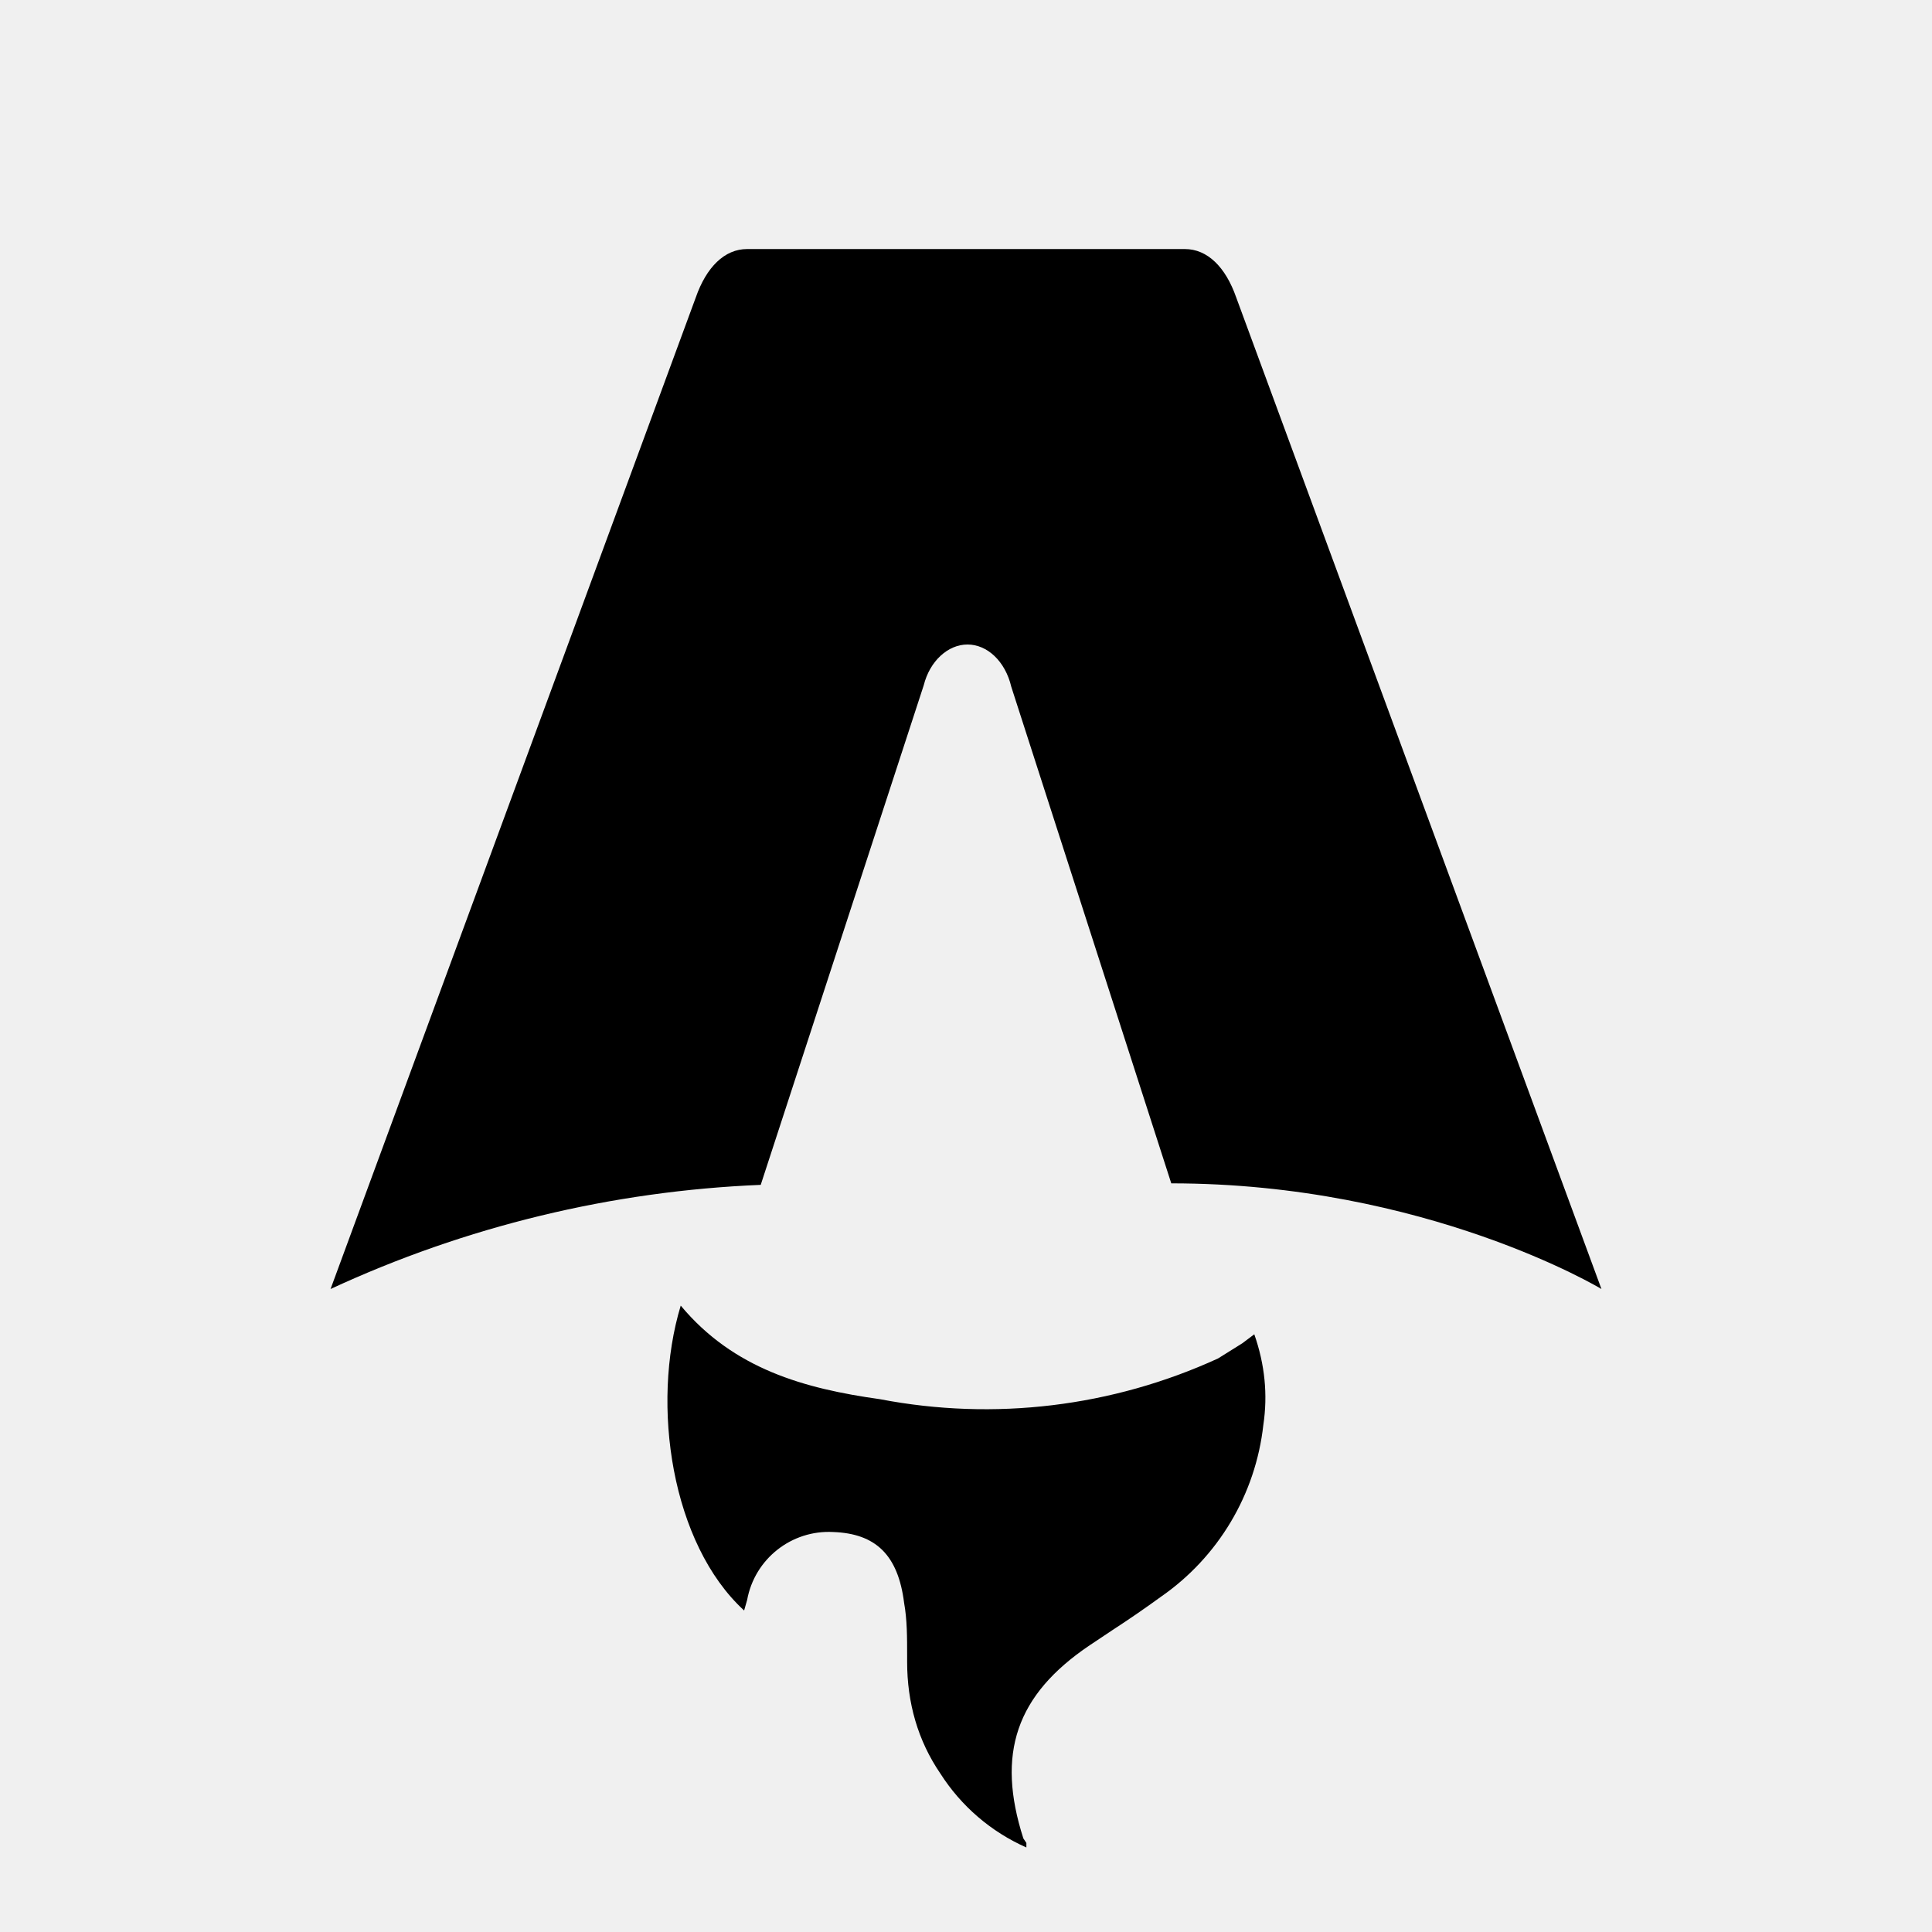
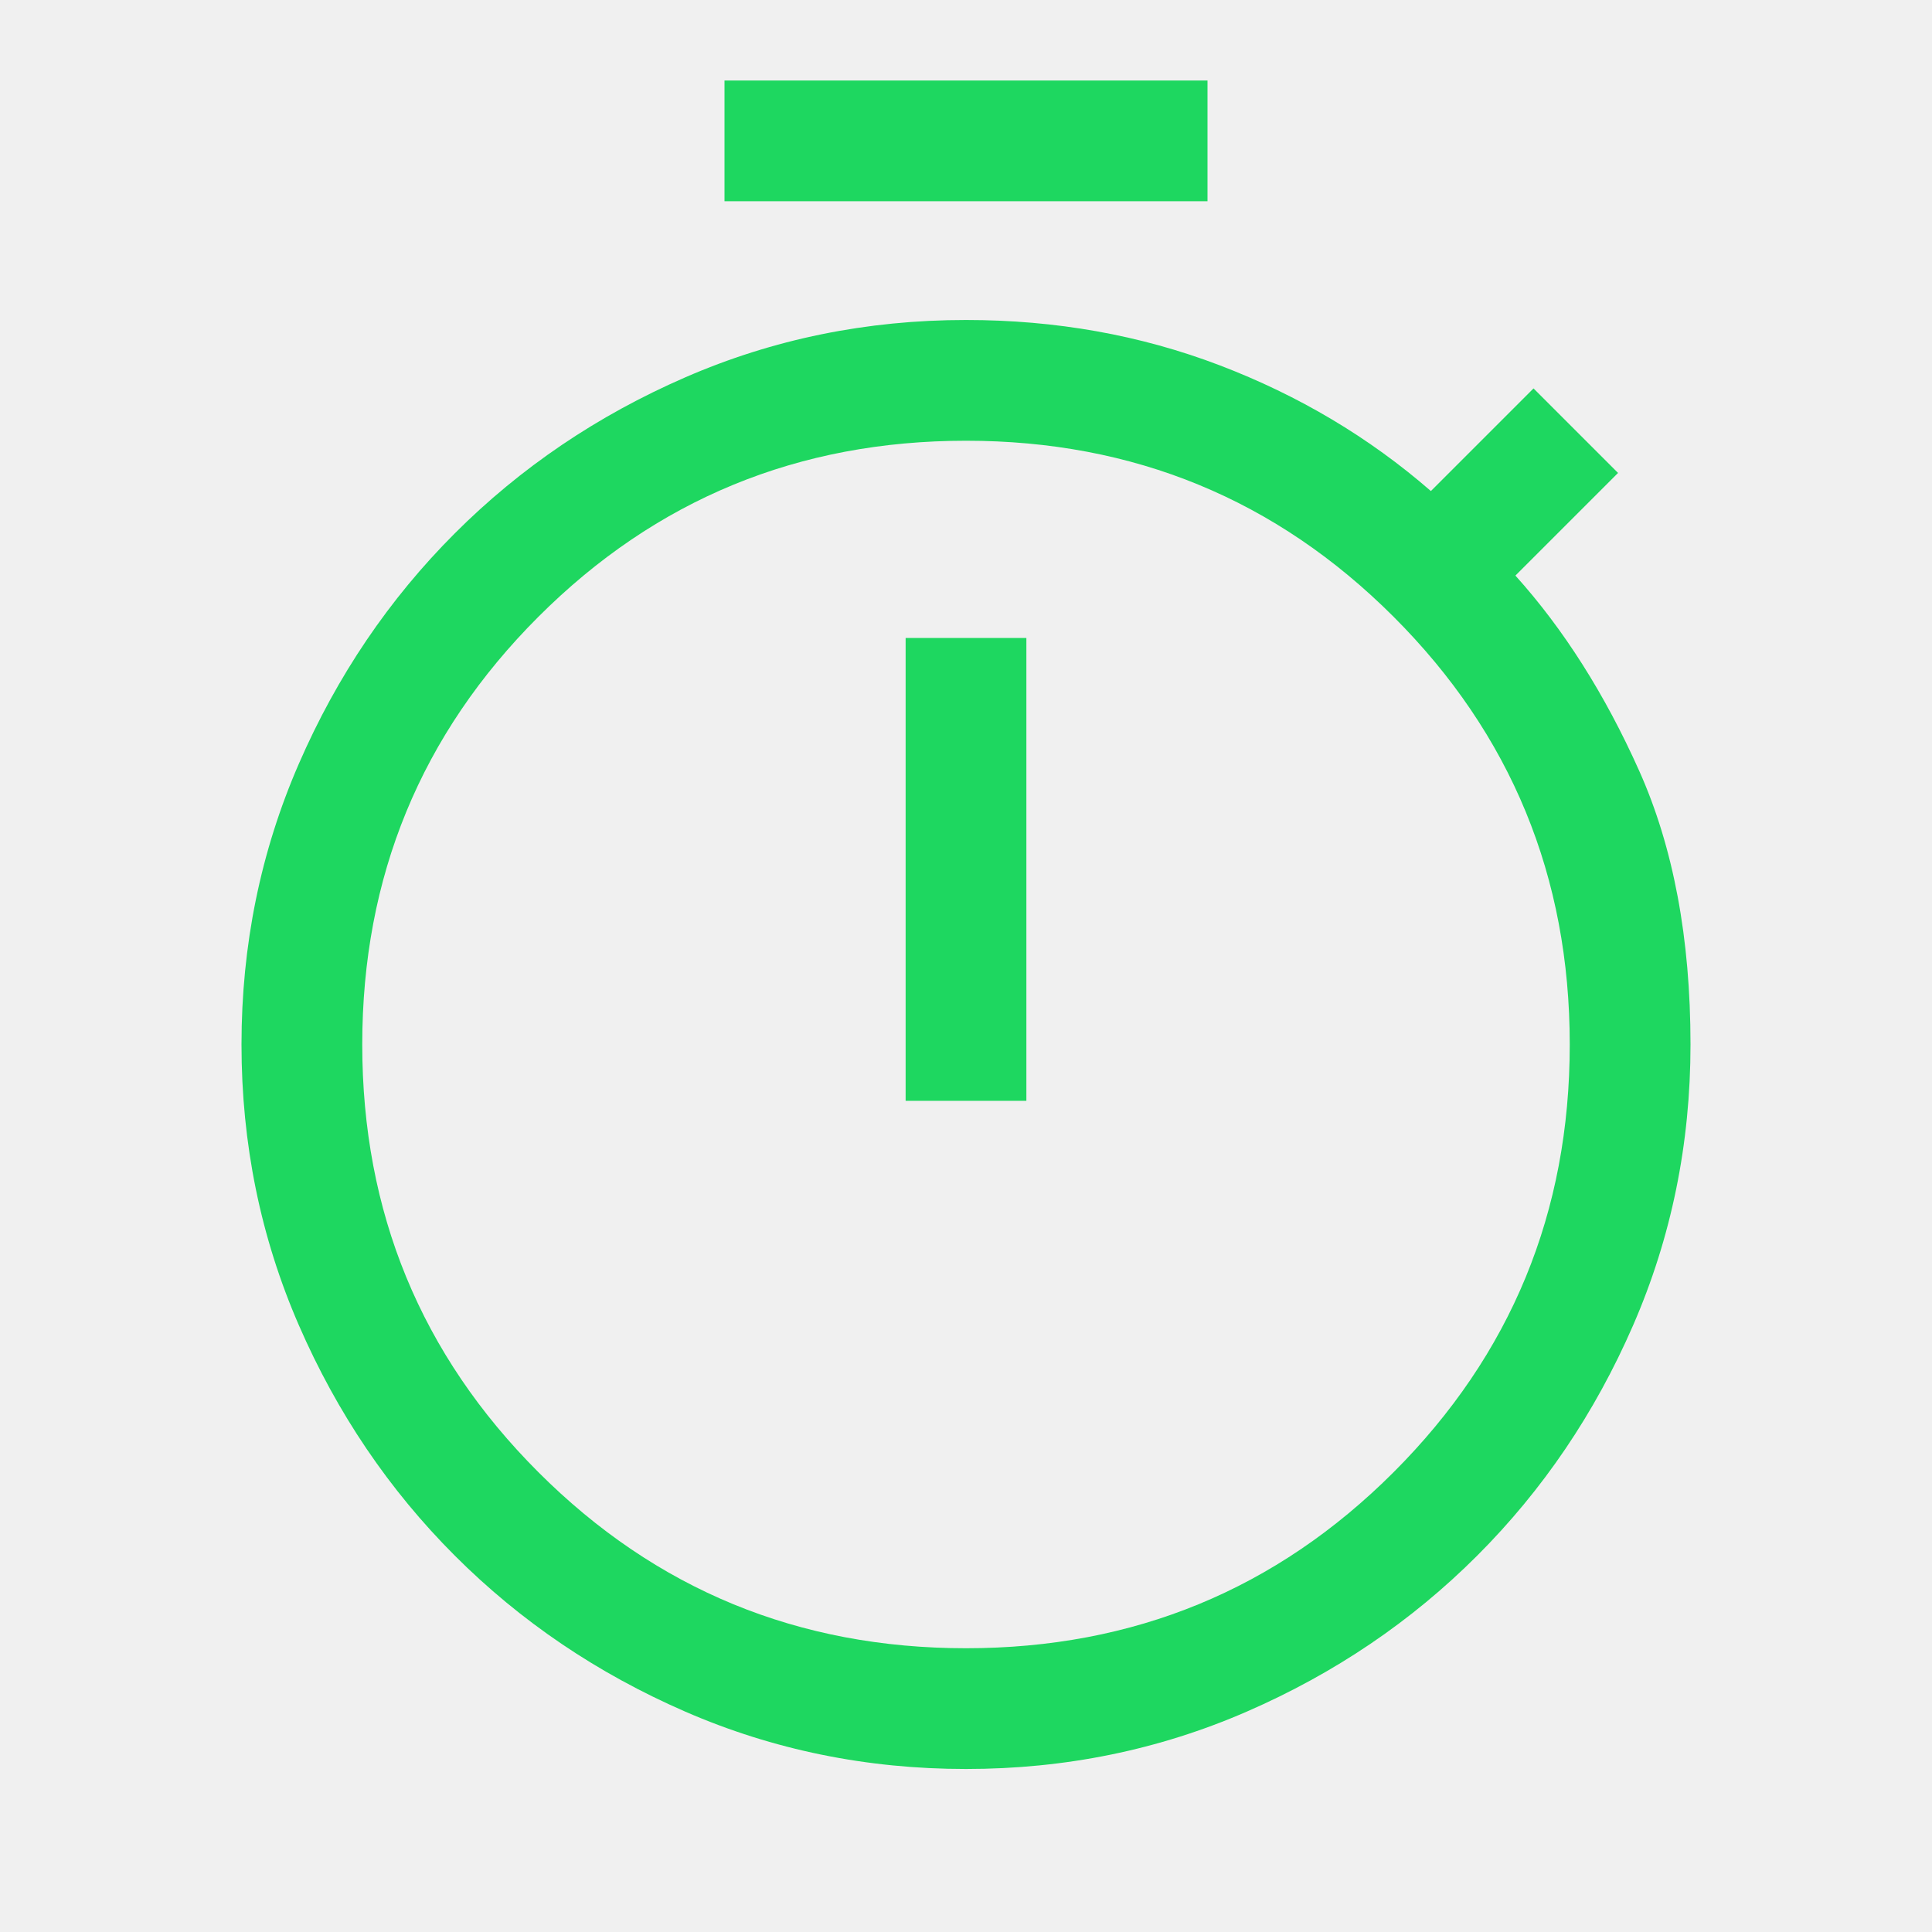
- <svg xmlns="http://www.w3.org/2000/svg" fill="none" viewBox="0 0 128 128">
-   <path d="M50.4 78.5a75.1 75.1 0 0 0-28.5 6.9l24.2-65.7c.7-2 1.9-3.2 3.4-3.2h29c1.5 0 2.7 1.2 3.4 3.2l24.2 65.7s-11.6-7-28.5-7L67 45.5c-.4-1.7-1.6-2.8-2.9-2.8-1.3 0-2.5 1.1-2.9 2.7L50.4 78.5Zm-1.1 28.2Zm-4.2-20.2c-2 6.6-.6 15.8 4.2 20.2a17.5 17.5 0 0 1 .2-.7 5.5 5.5 0 0 1 5.7-4.5c2.8.1 4.3 1.5 4.7 4.7.2 1.1.2 2.3.2 3.5v.4c0 2.7.7 5.2 2.2 7.4a13 13 0 0 0 5.7 4.9v-.3l-.2-.3c-1.8-5.6-.5-9.5 4.4-12.8l1.5-1a73 73 0 0 0 3.2-2.2 16 16 0 0 0 6.8-11.4c.3-2 .1-4-.6-6l-.8.6-1.6 1a37 37 0 0 1-22.4 2.7c-5-.7-9.7-2-13.2-6.2Z" />
-   <style>
-         path { fill: #000; }
-         @media (prefers-color-scheme: dark) {
-             path { fill: #FFF; }
-         }
-     </style>
+ <svg xmlns="http://www.w3.org/2000/svg" height="48" viewBox="0 96 960 960" width="48" fill="#1ed760">
+   <path d="M360 196v-60h240v60H360Zm90 447h60V413h-60v230Zm30 332q-74 0-139.5-28.5T226 869q-49-49-77.5-114.5T120 615q0-74 28.5-139.5T226 361q49-49 114.5-77.5T480 255q67 0 126 22.5T711 340l51-51 42 42-51 51q36 40 61.5 97T840 615q0 74-28.5 139.5T734 869q-49 49-114.5 77.5T480 975Zm0-60q125 0 212.5-87.5T780 615q0-125-87.5-212.5T480 315q-125 0-212.5 87.5T180 615q0 125 87.5 212.5T480 915Zm0-299Z" />
</svg>
